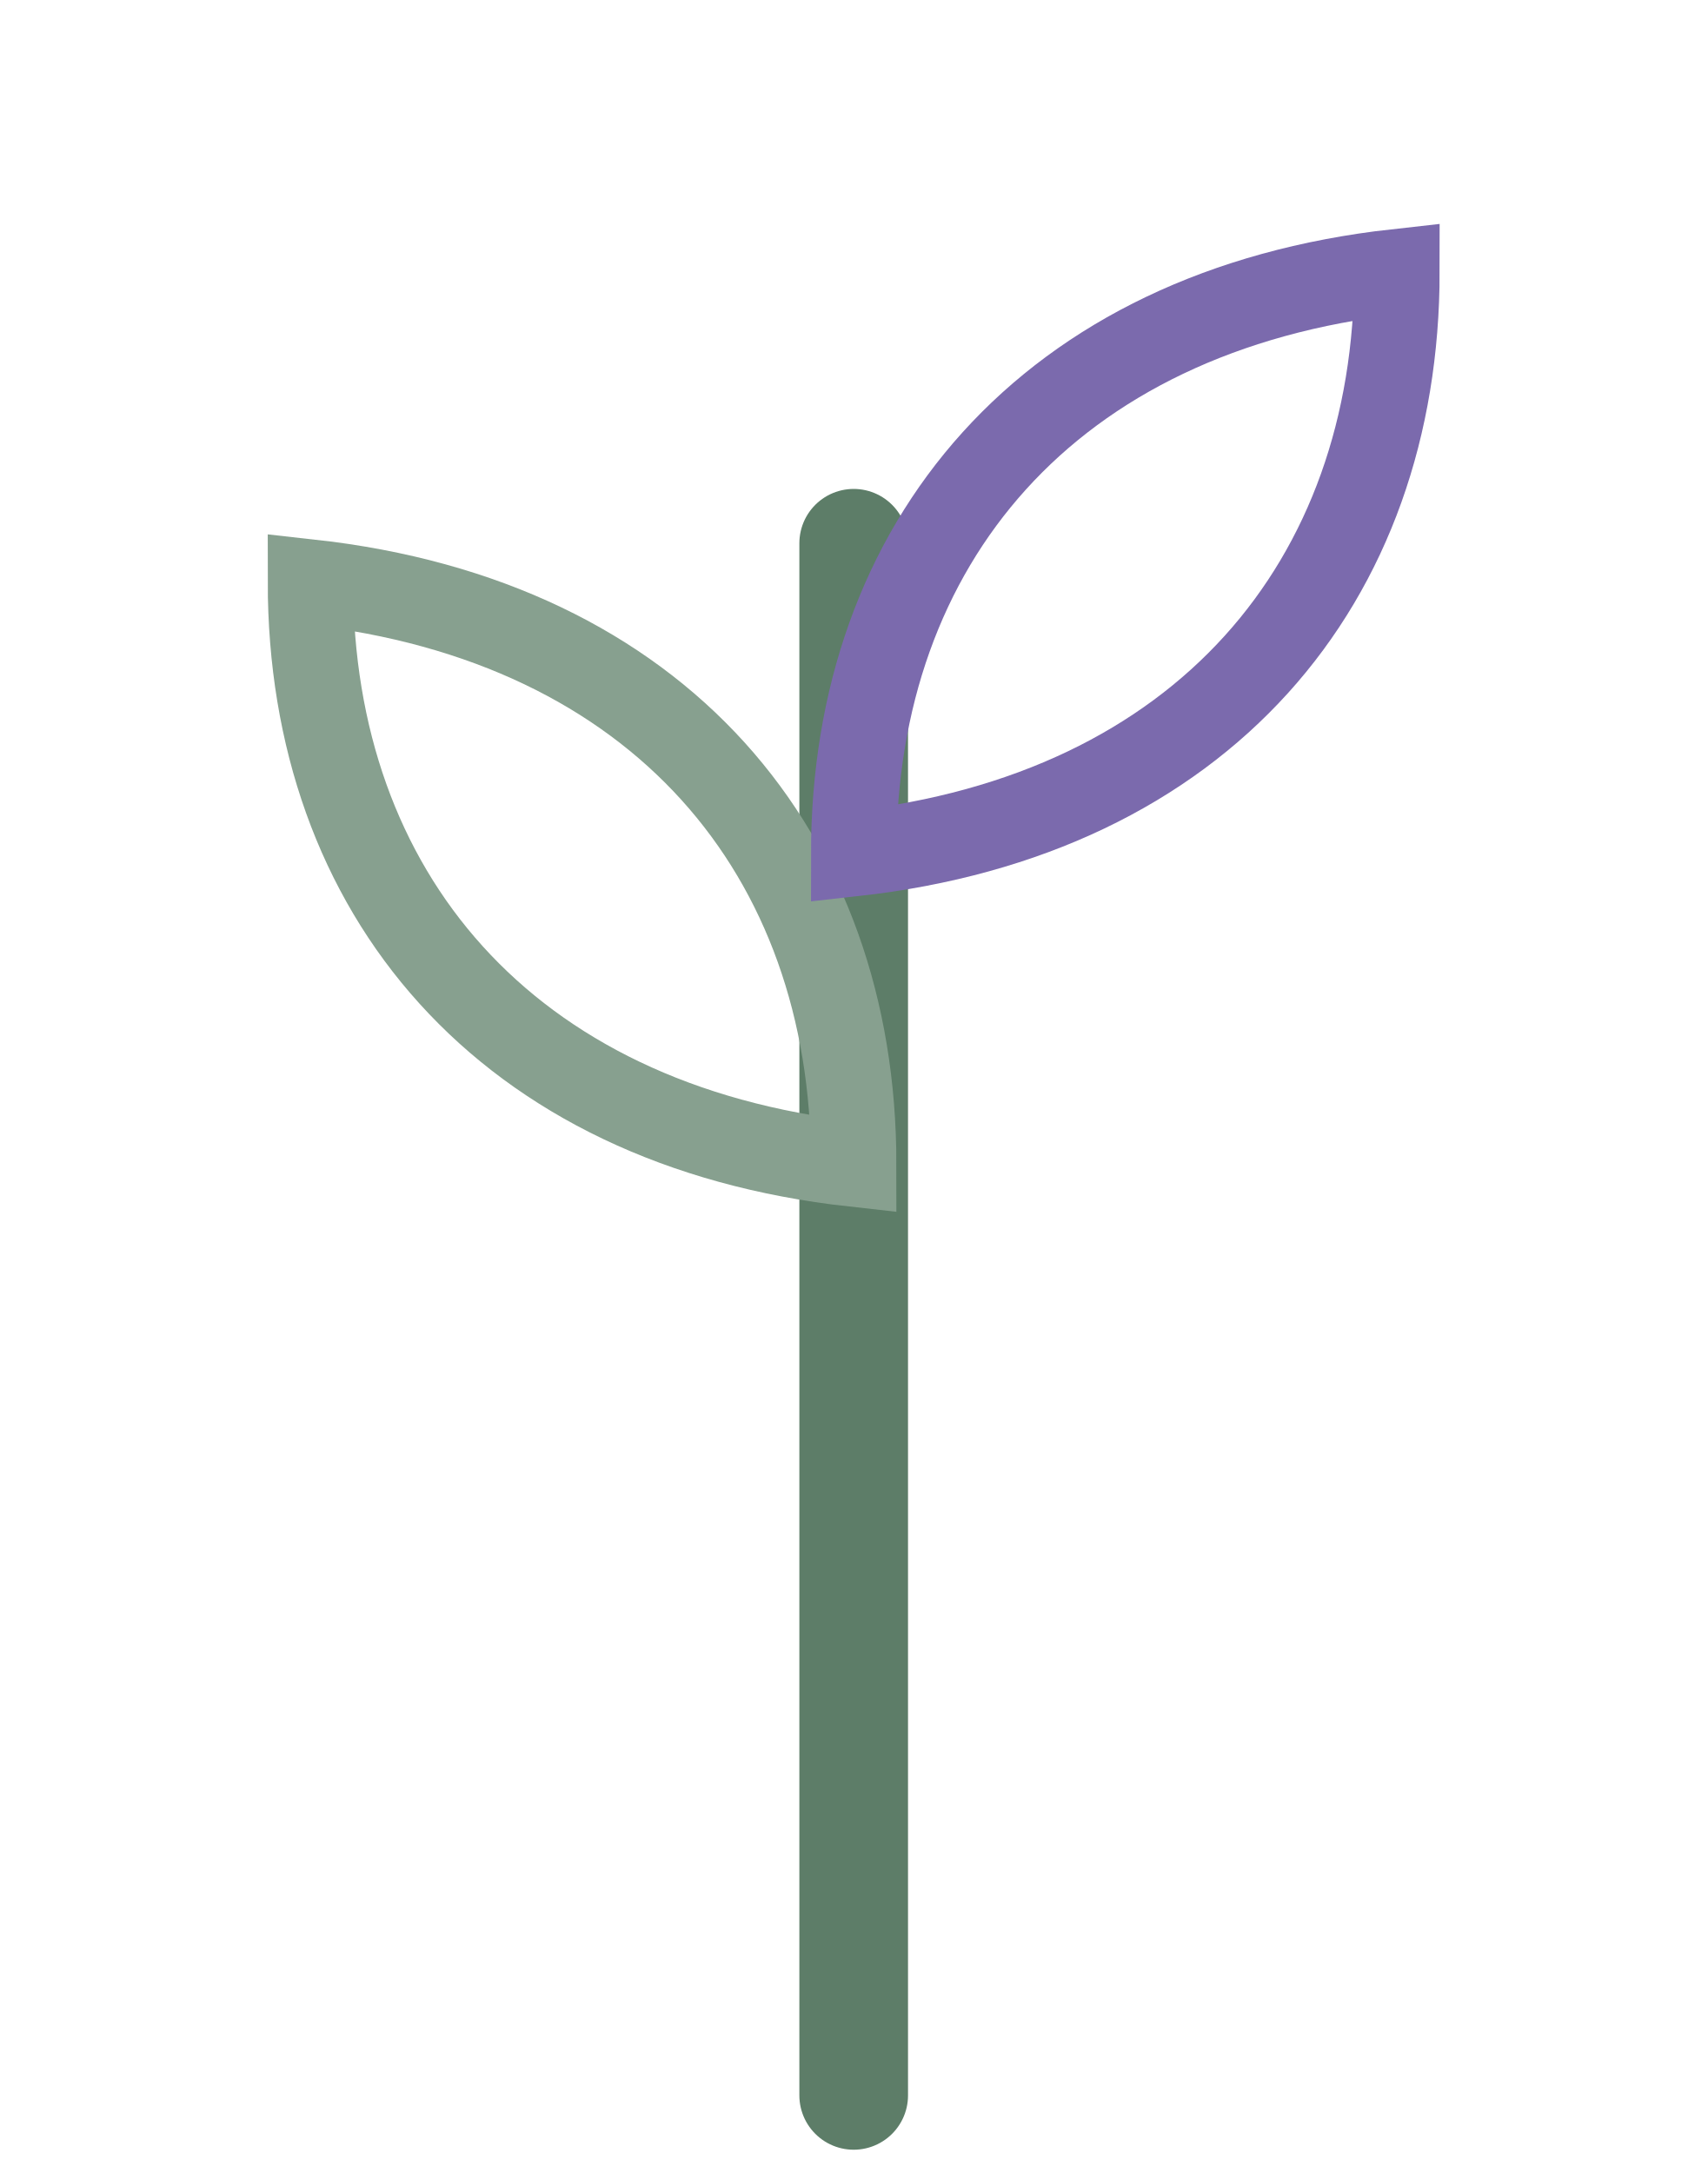
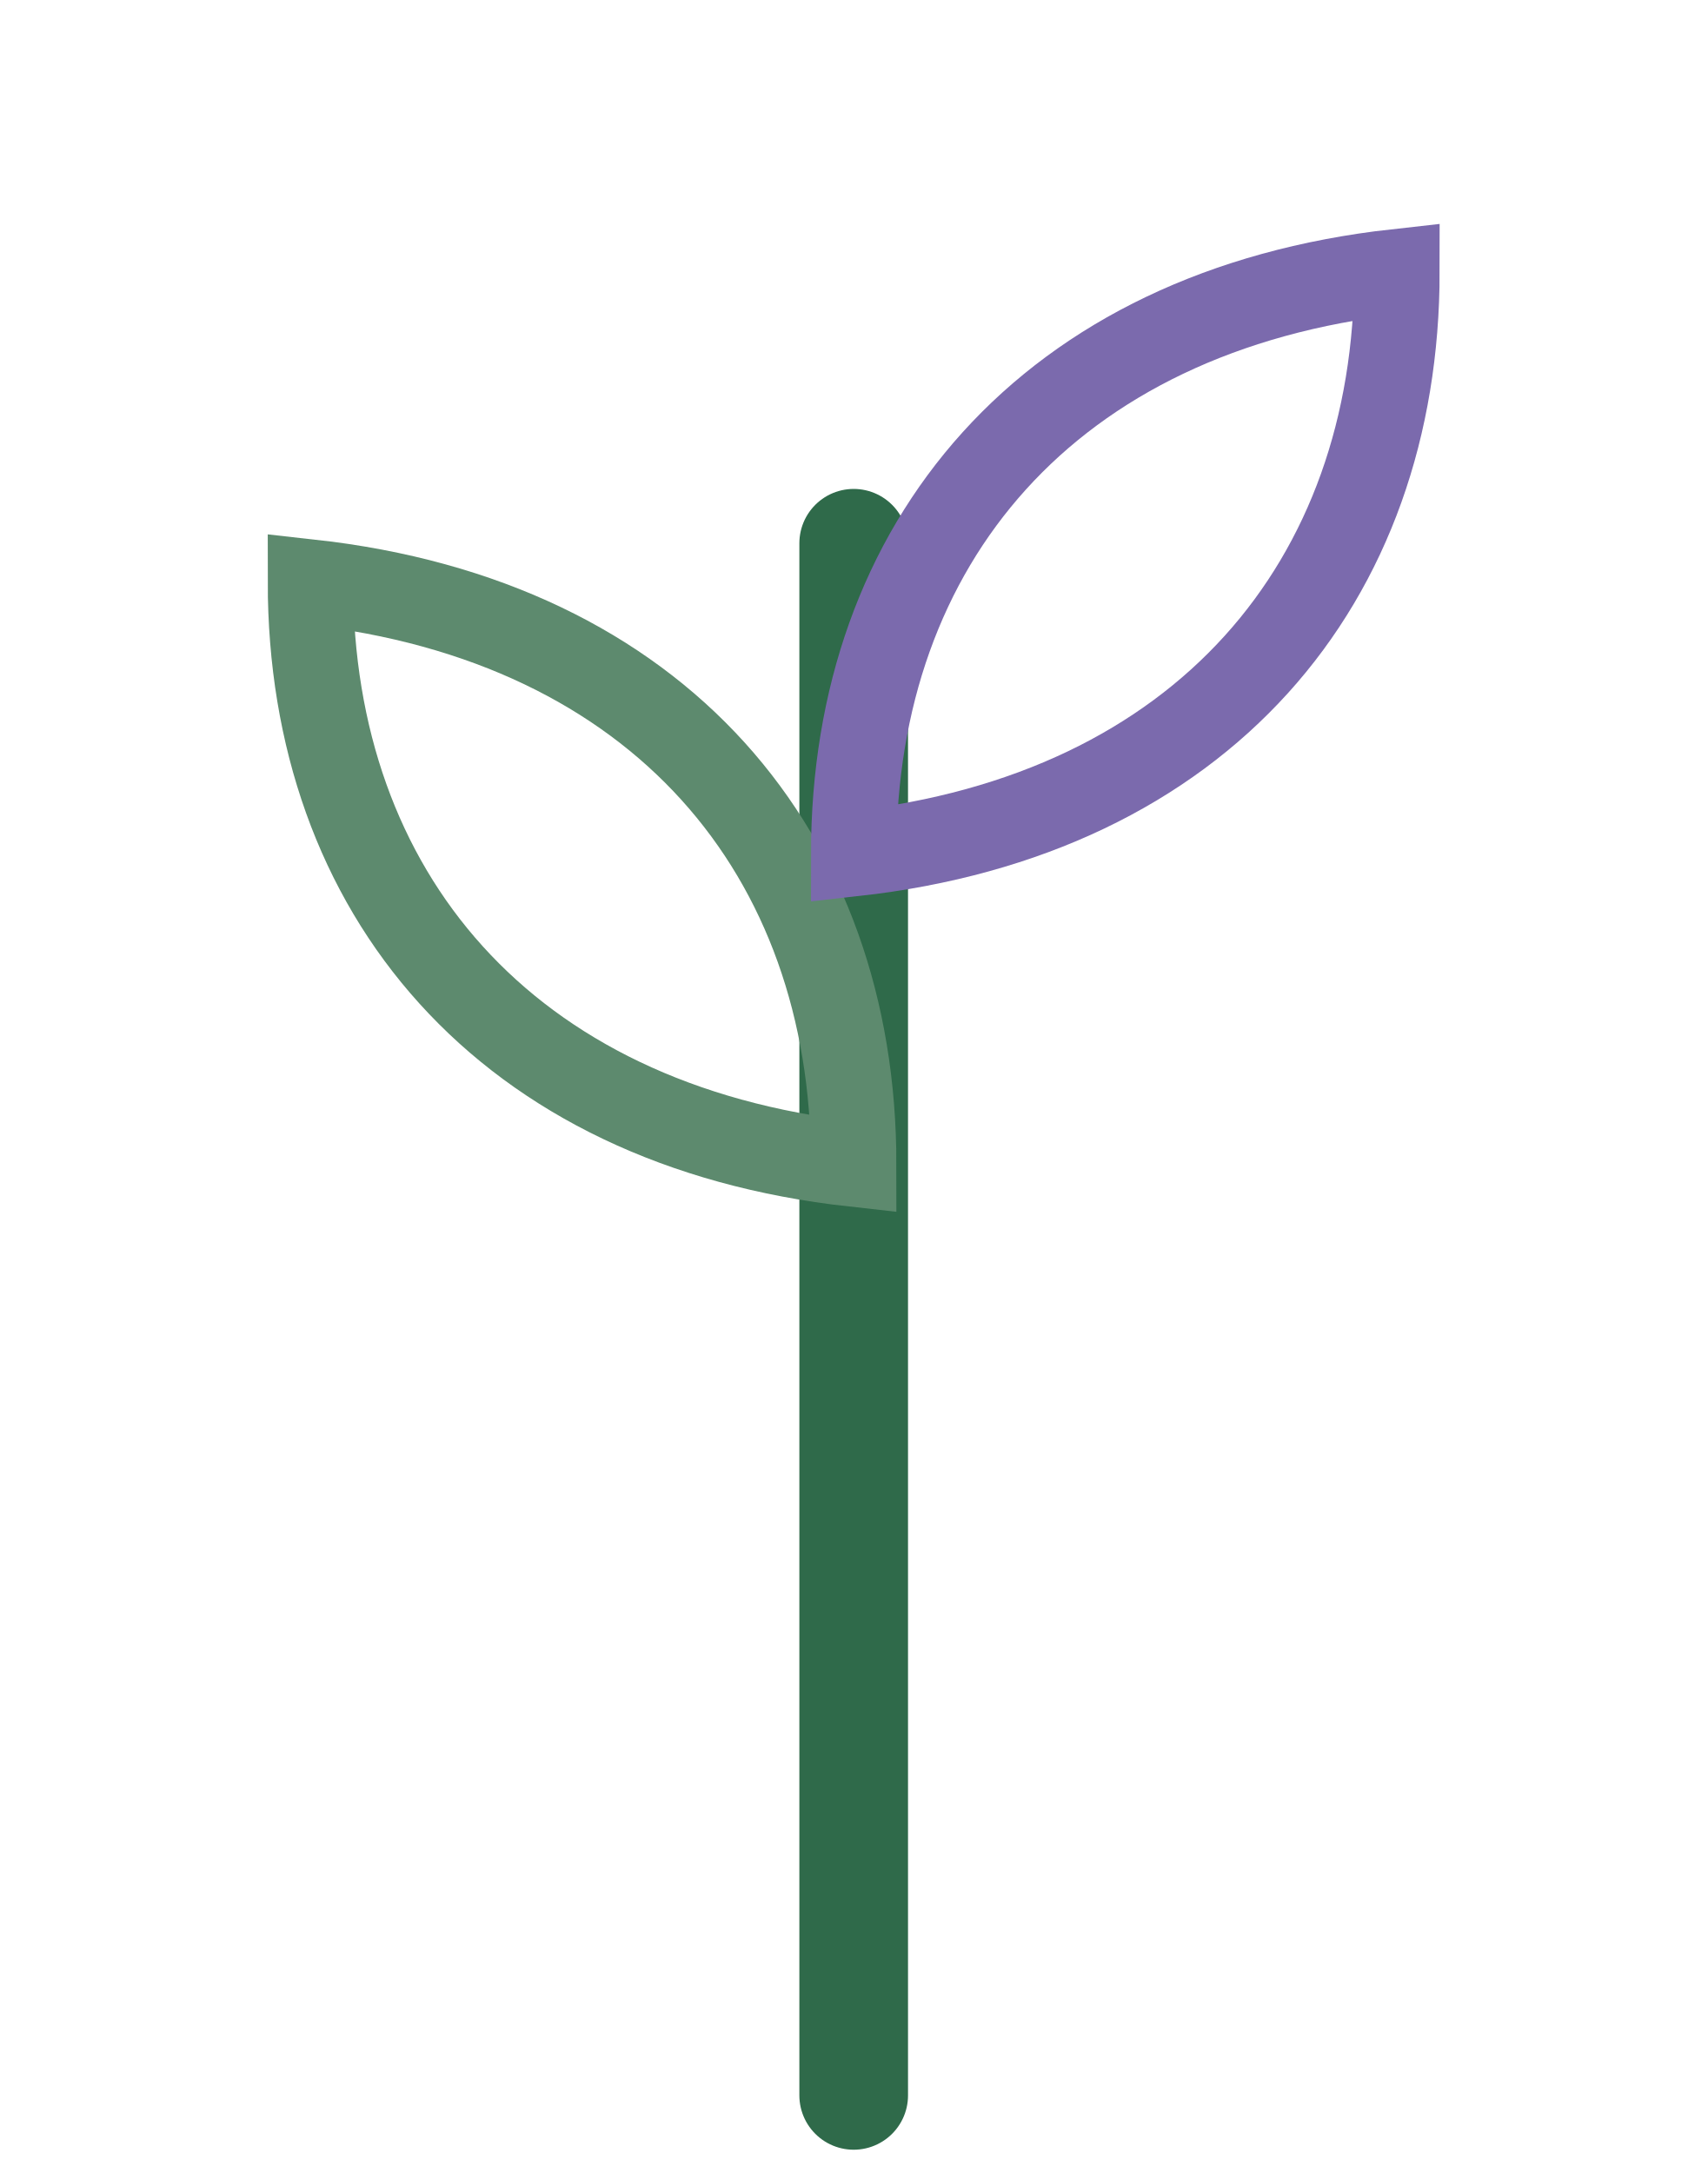
<svg xmlns="http://www.w3.org/2000/svg" width="110" height="140" viewBox="0 0 22 28" fill="none">
-   <path d="M11 27 V7" stroke="#5d7d68" stroke-width="1.4" stroke-linecap="round" />
-   <path d="M11 15 C6.5 14.5 4 11.5 4 7.5 C8.5 8 11 11 11 15 Z" stroke="#87a08f" stroke-width="1.1" fill="none" />
+   <path d="M11 27 V7" stroke="#2f6a4a" stroke-width="1.4" stroke-linecap="round" />
+   <path d="M11 15 C6.5 14.5 4 11.5 4 7.5 C8.5 8 11 11 11 15 Z" stroke="#5d8a6e" stroke-width="1.1" fill="none" />
  <path d="M11 11 C15.5 10.5 18 7.5 18 3.5 C13.5 4 11 7 11 11 Z" stroke="#7b6aad" stroke-width="1.1" fill="none" />
</svg>
